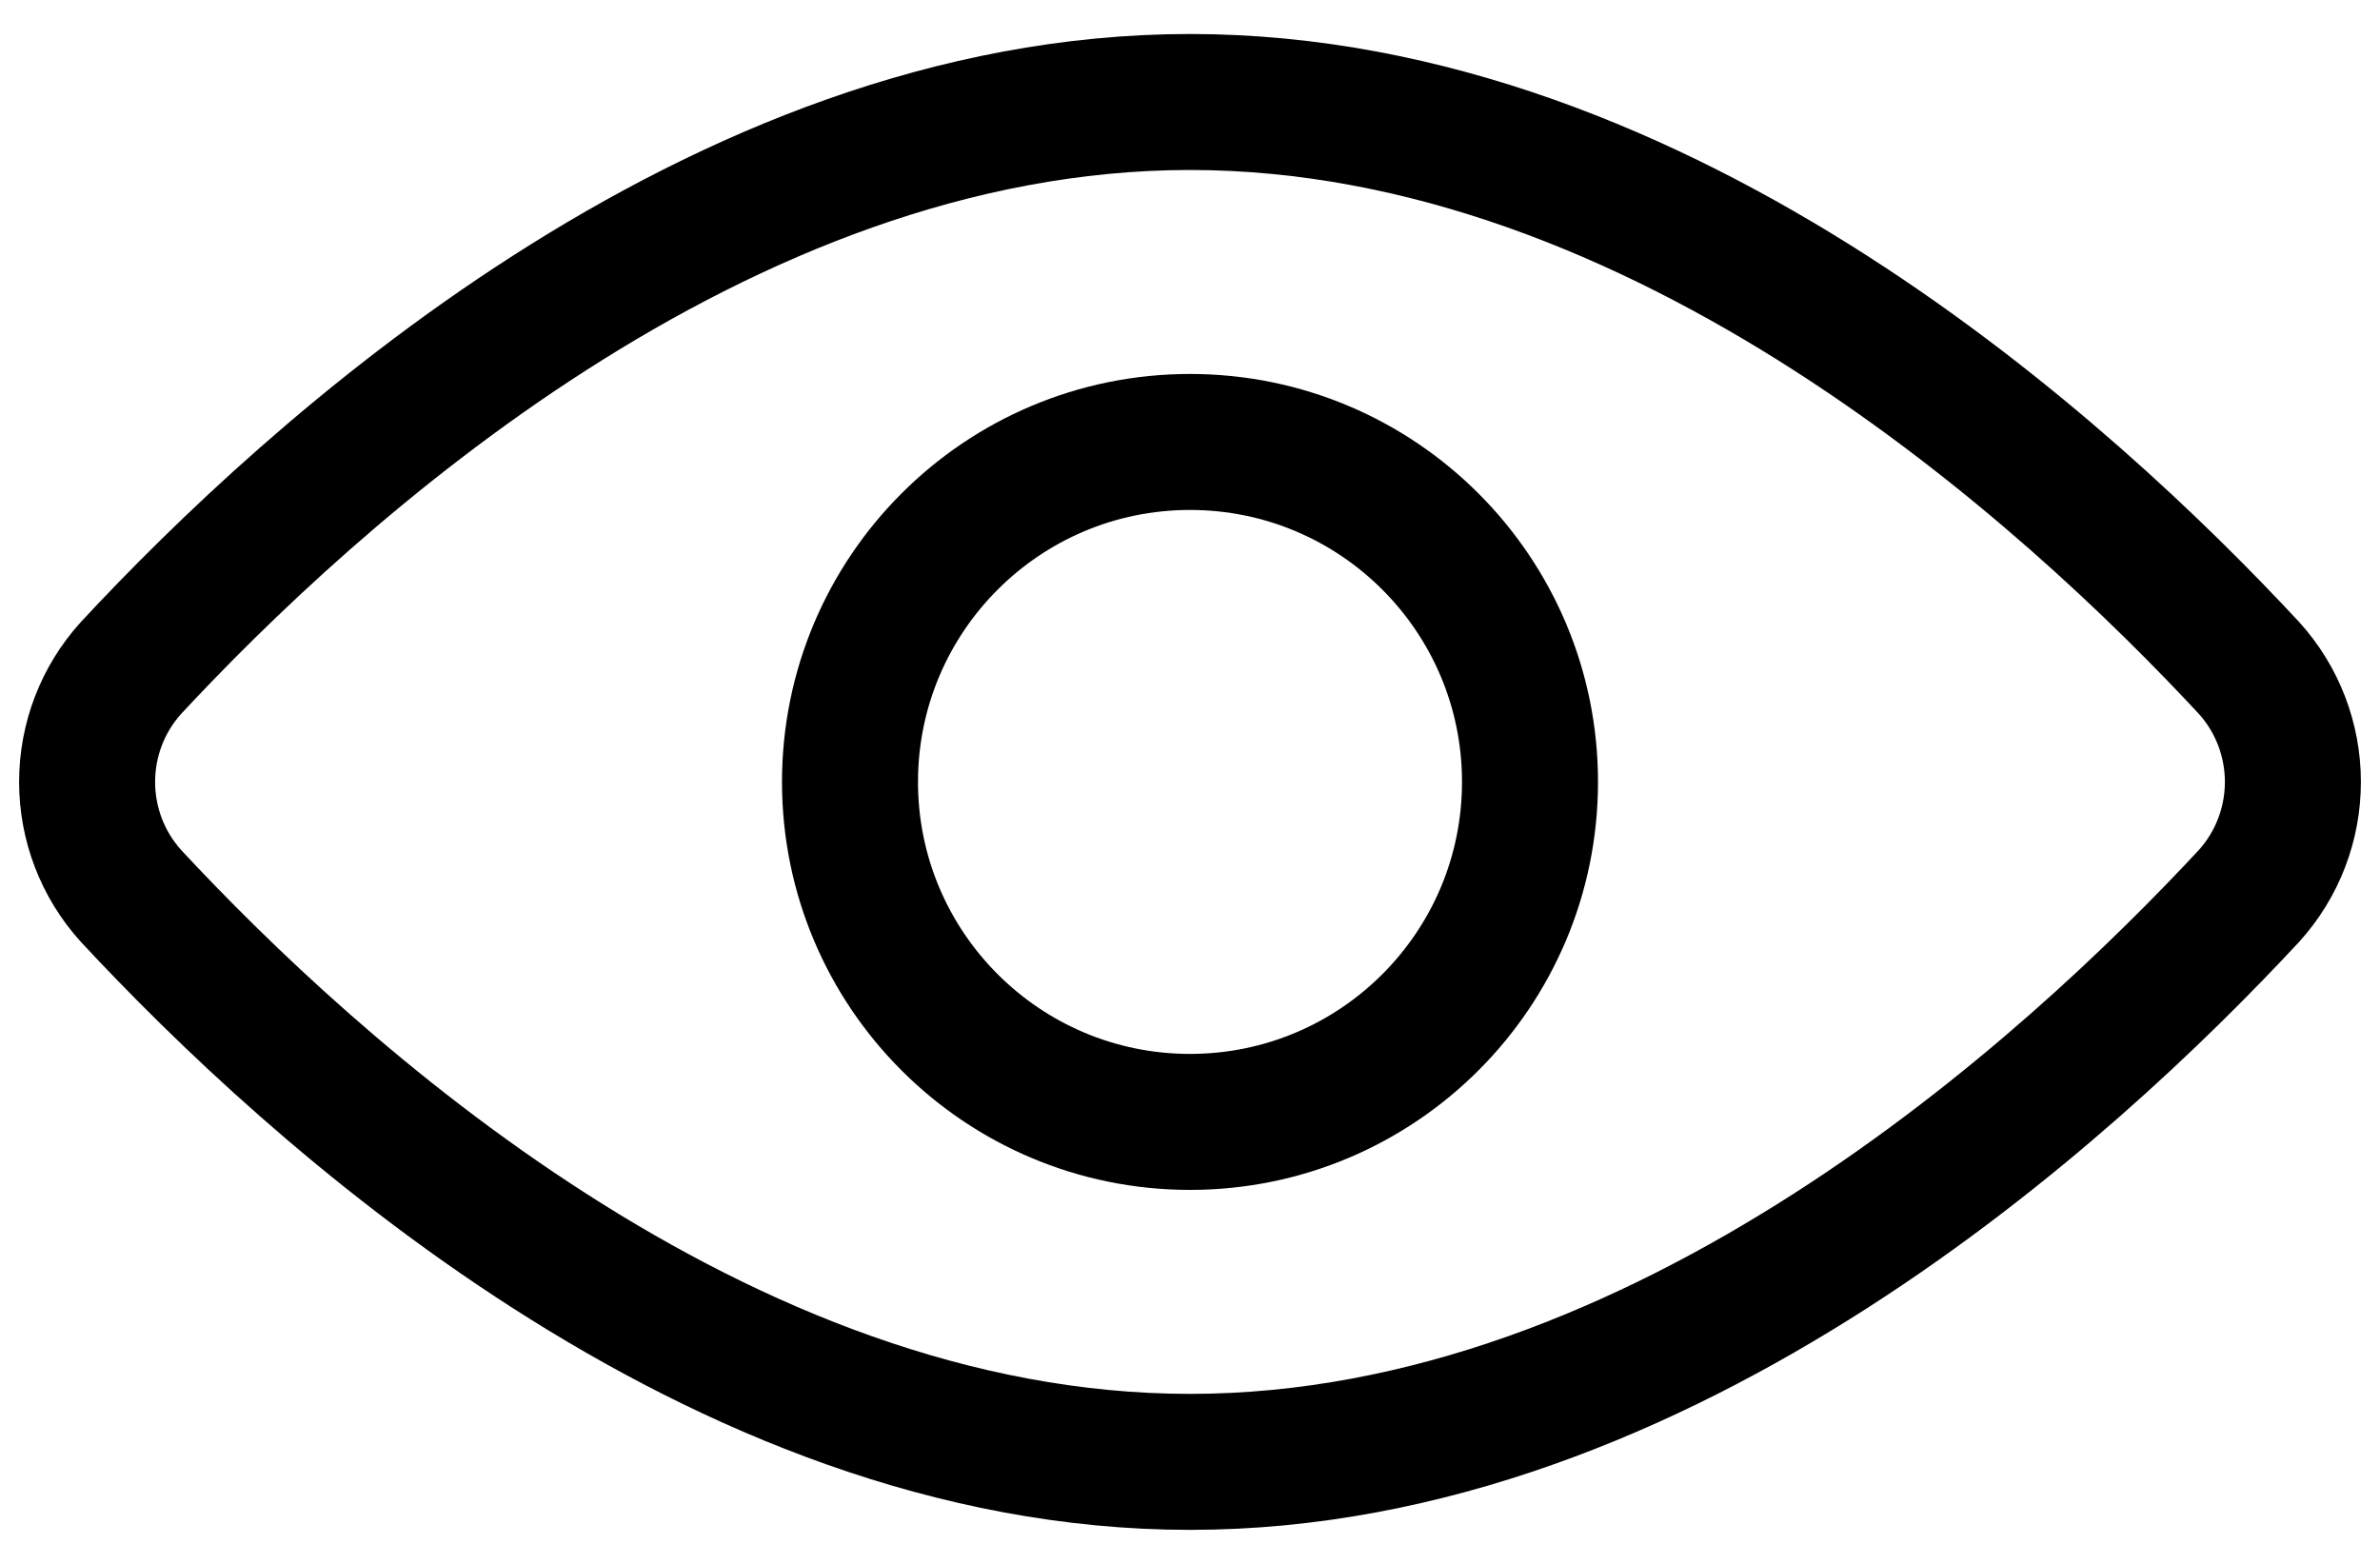
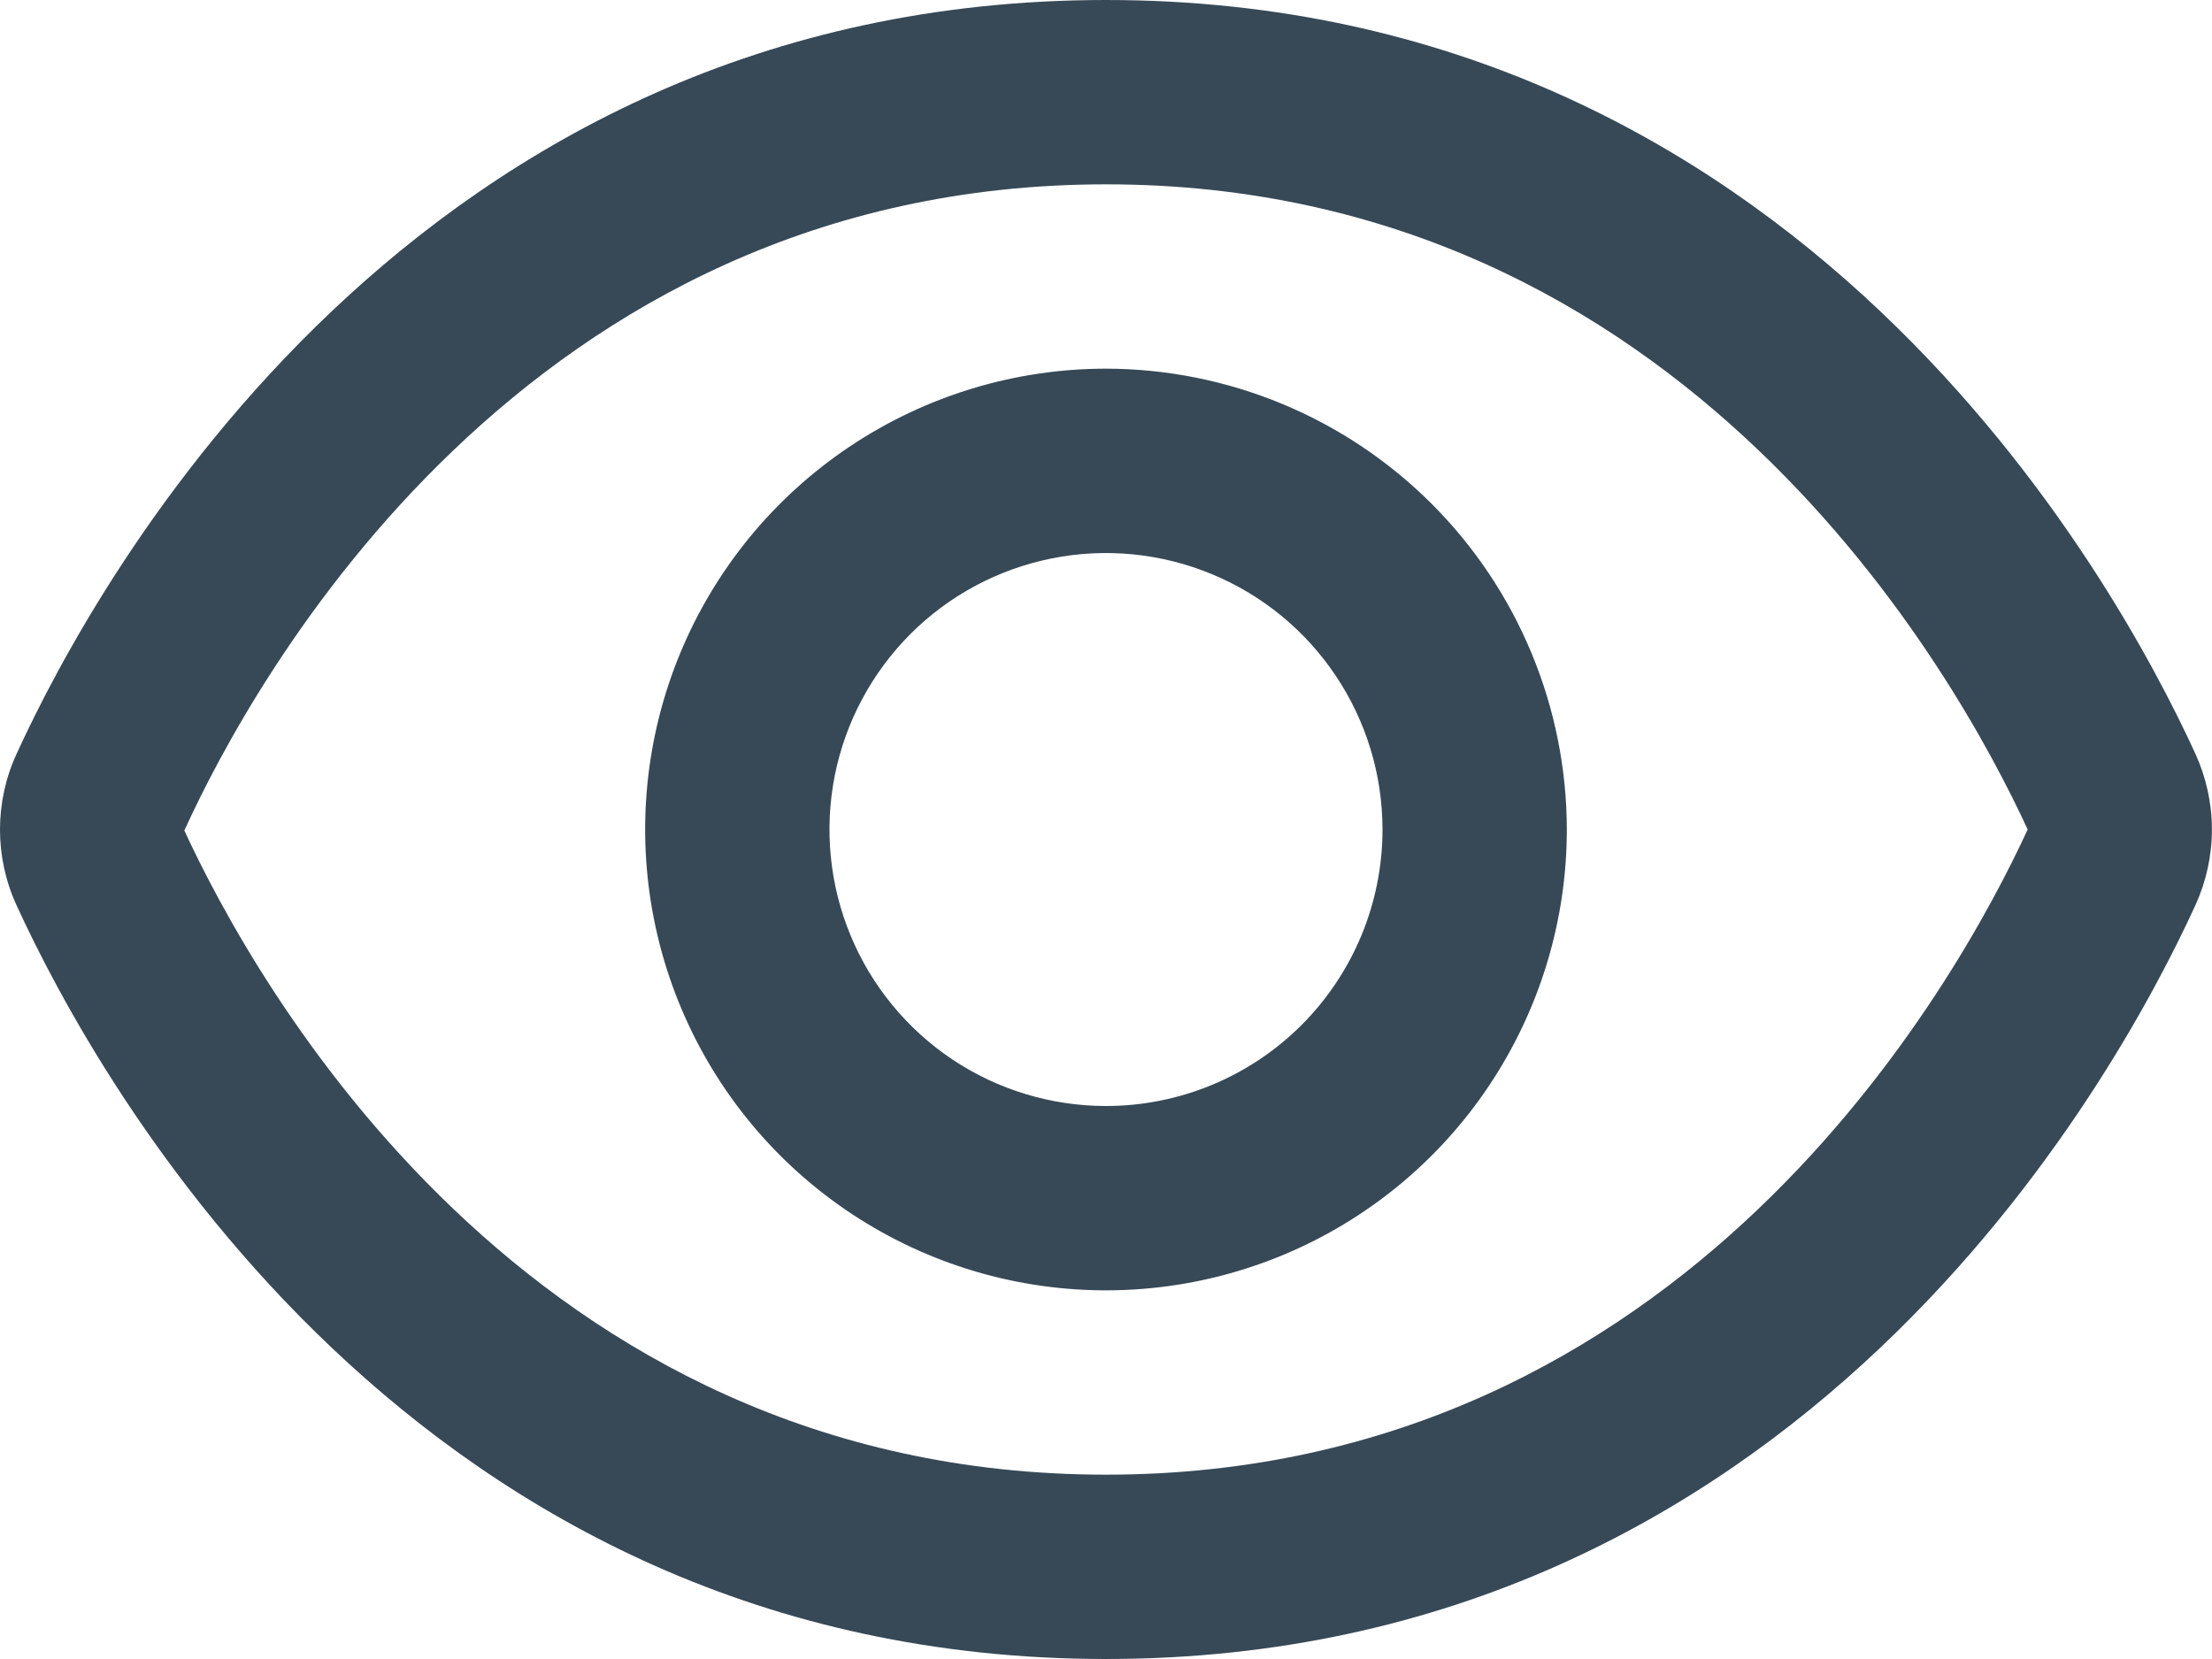
- <svg xmlns="http://www.w3.org/2000/svg" width="35" height="23" viewBox="0 0 35 23" fill="none">
-   <g id="Group">
-     <path id="Vector" d="M33.075 9.825C33.49 10.284 33.719 10.881 33.719 11.5C33.719 12.119 33.49 12.716 33.075 13.175C30.45 16 24.475 21.5 17.5 21.5C10.525 21.5 4.55 16 1.925 13.175C1.51 12.716 1.281 12.119 1.281 11.5C1.281 10.881 1.51 10.284 1.925 9.825C4.55 7 10.525 1.5 17.5 1.5C24.475 1.5 30.45 7 33.075 9.825Z" stroke="black" stroke-width="2" stroke-linecap="round" stroke-linejoin="round" />
-     <path id="Vector_2" d="M17.5 16.5C20.261 16.5 22.5 14.261 22.5 11.5C22.5 8.739 20.261 6.5 17.5 6.5C14.739 6.5 12.5 8.739 12.5 11.5C12.5 14.261 14.739 16.5 17.5 16.5Z" stroke="black" stroke-width="2" stroke-linecap="round" stroke-linejoin="round" />
-   </g>
+ <svg xmlns="http://www.w3.org/2000/svg" width="24" height="18" viewBox="0 0 24 18" fill="none">
+   <path d="M23.821 8.181C22.943 6.261 19.5 0 12 0C4.5 0 1.057 6.261 0.179 8.181C0.061 8.438 -6.10352e-05 8.718 -6.10352e-05 9.001C-6.10352e-05 9.284 0.061 9.564 0.179 9.821C1.057 11.739 4.5 18 12 18C19.5 18 22.943 11.739 23.821 9.819C23.938 9.562 23.999 9.283 23.999 9C23.999 8.717 23.938 8.438 23.821 8.181ZM12 16C5.693 16 2.75 10.634 2 9.011C2.75 7.366 5.693 2 12 2C18.292 2 21.236 7.343 22 9C21.236 10.657 18.292 16 12 16Z" fill="#374957" />
+   <path d="M12 4C11.011 4 10.044 4.294 9.222 4.843C8.4 5.392 7.759 6.173 7.38 7.087C7.002 8.001 6.903 9.006 7.096 9.976C7.289 10.946 7.765 11.837 8.464 12.536C9.163 13.235 10.054 13.711 11.024 13.904C11.994 14.097 12.999 13.998 13.913 13.62C14.827 13.241 15.608 12.601 16.157 11.778C16.706 10.956 17 9.989 17 9C16.998 7.675 16.471 6.404 15.534 5.467C14.596 4.529 13.325 4.002 12 4ZM12 12C11.406 12 10.826 11.824 10.333 11.495C9.84 11.165 9.455 10.697 9.228 10.148C9.001 9.6 8.942 8.997 9.057 8.415C9.173 7.833 9.459 7.299 9.878 6.879C10.298 6.459 10.832 6.174 11.415 6.058C11.996 5.942 12.6 6.002 13.148 6.229C13.696 6.456 14.165 6.84 14.494 7.334C14.824 7.827 15 8.407 15 9C15 9.796 14.684 10.559 14.121 11.122C13.559 11.684 12.795 12 12 12Z" fill="#374957" />
</svg>
